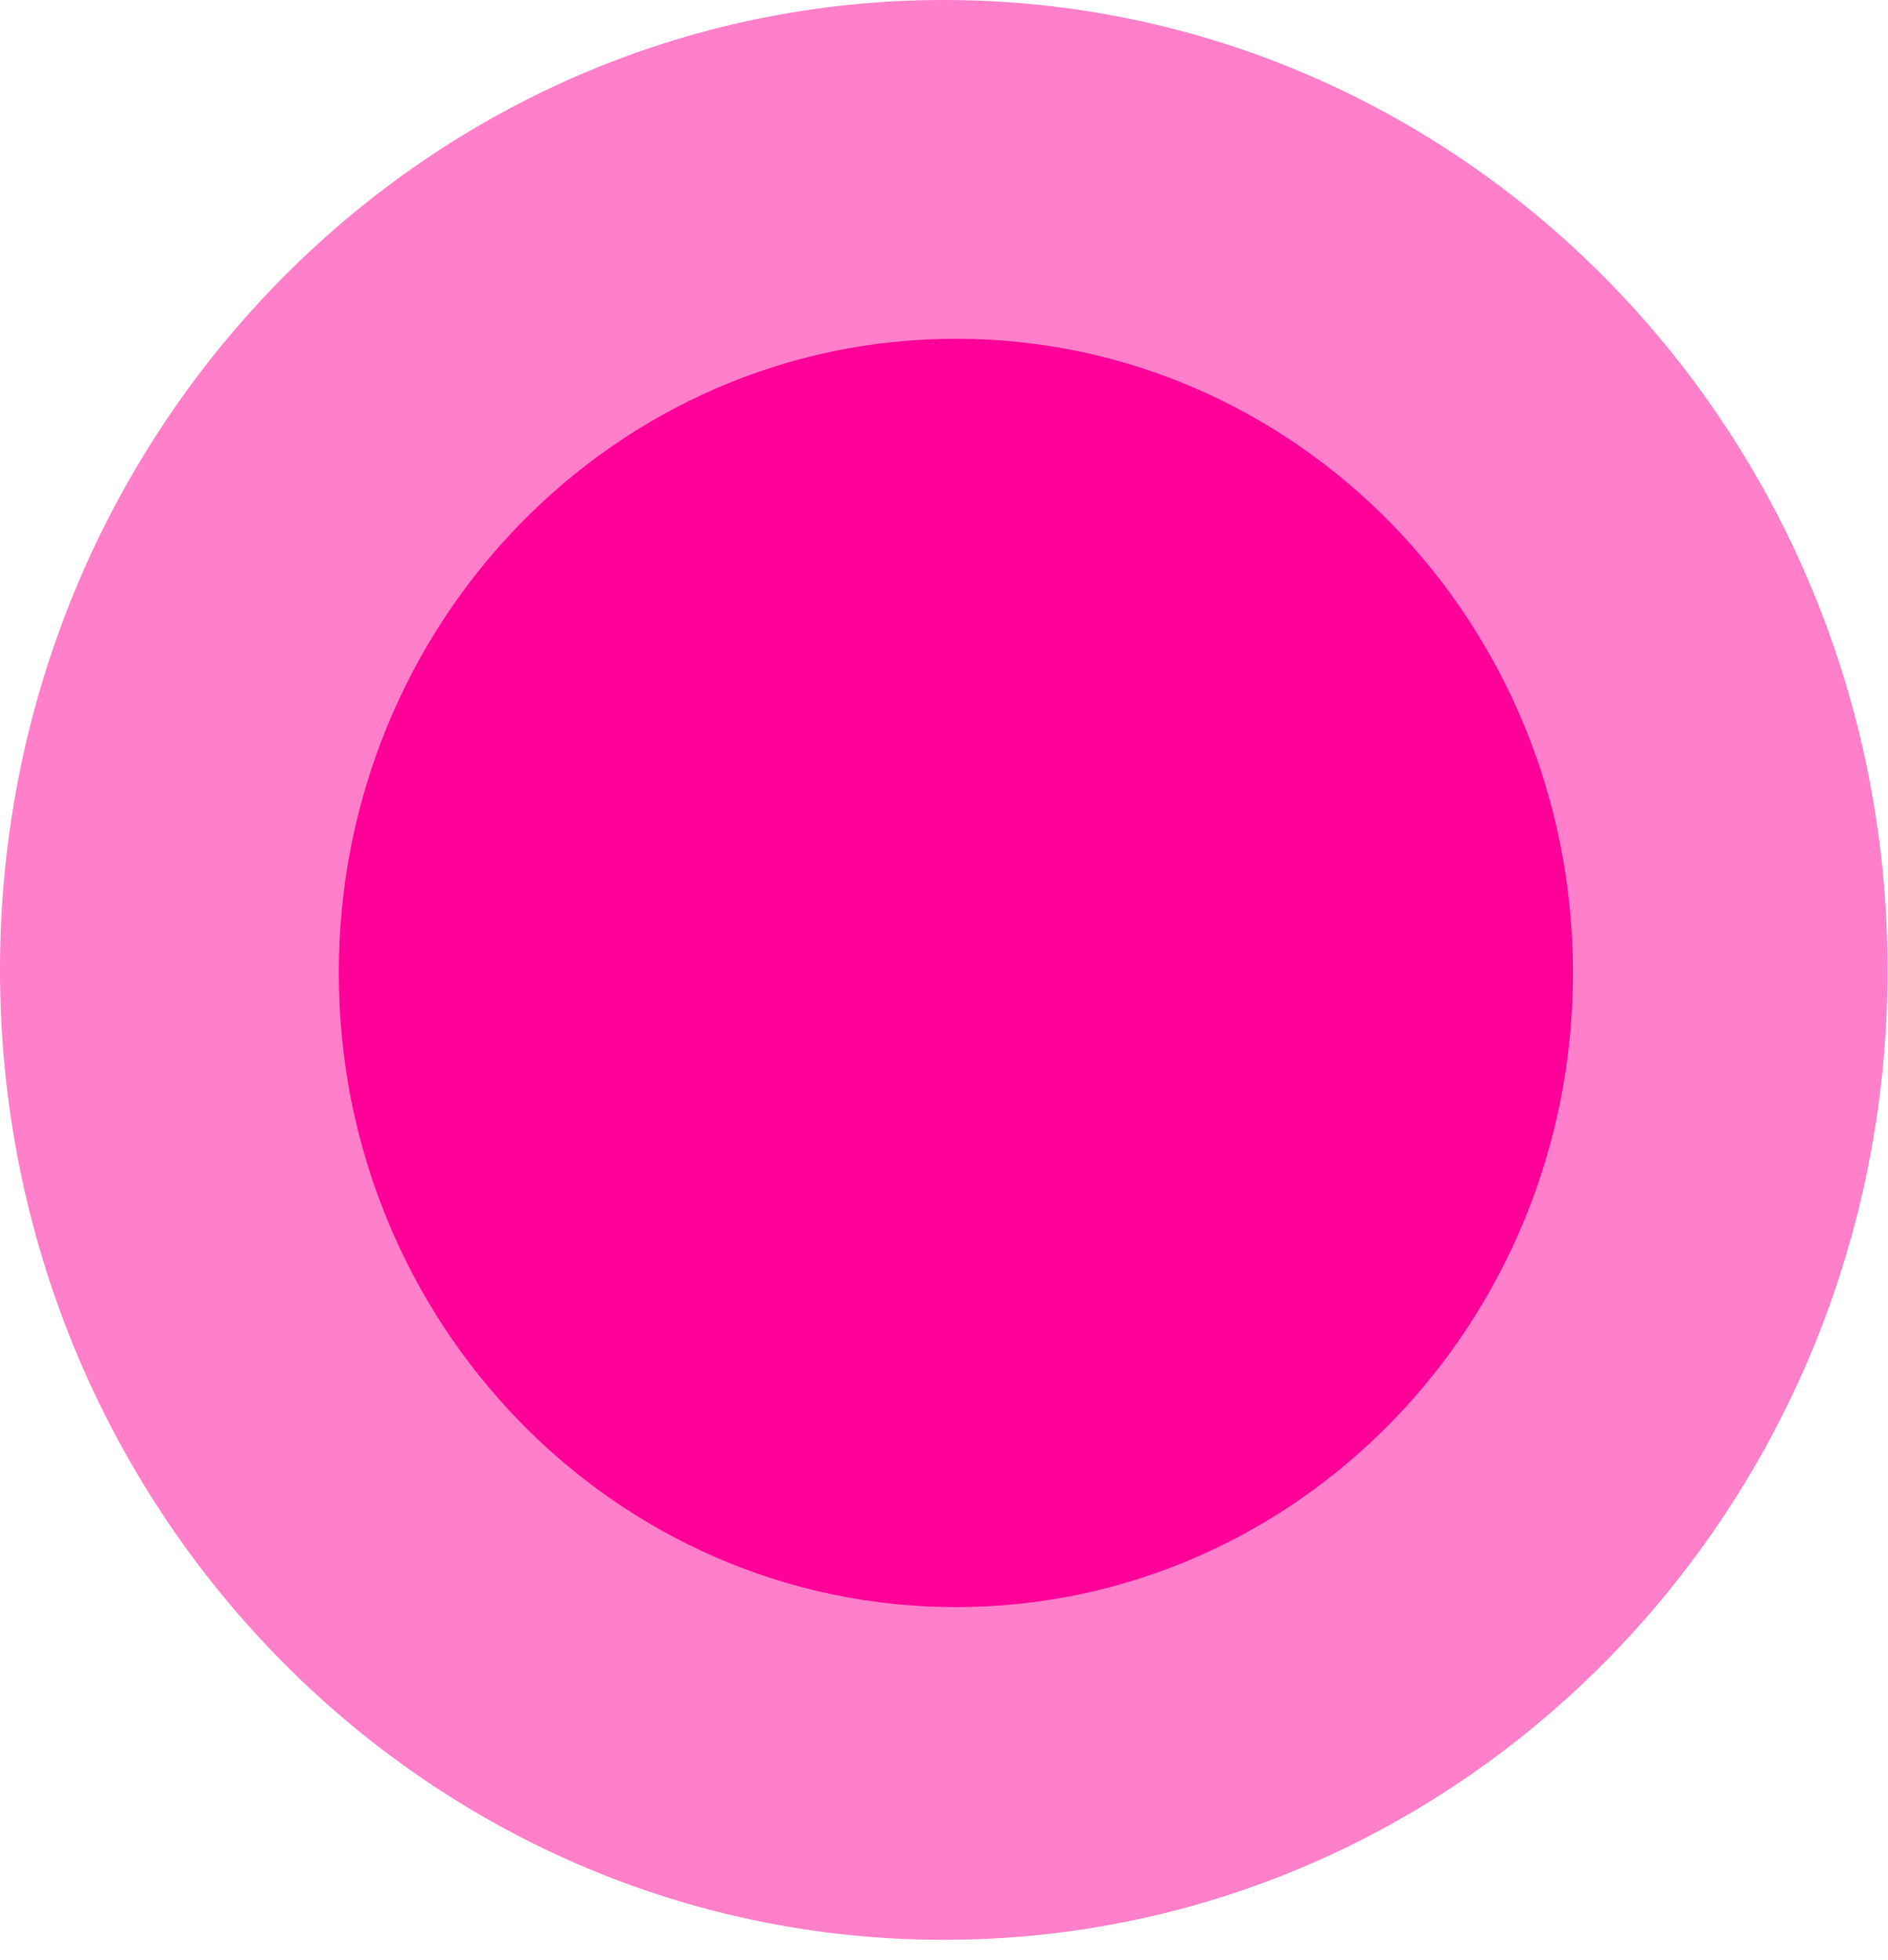
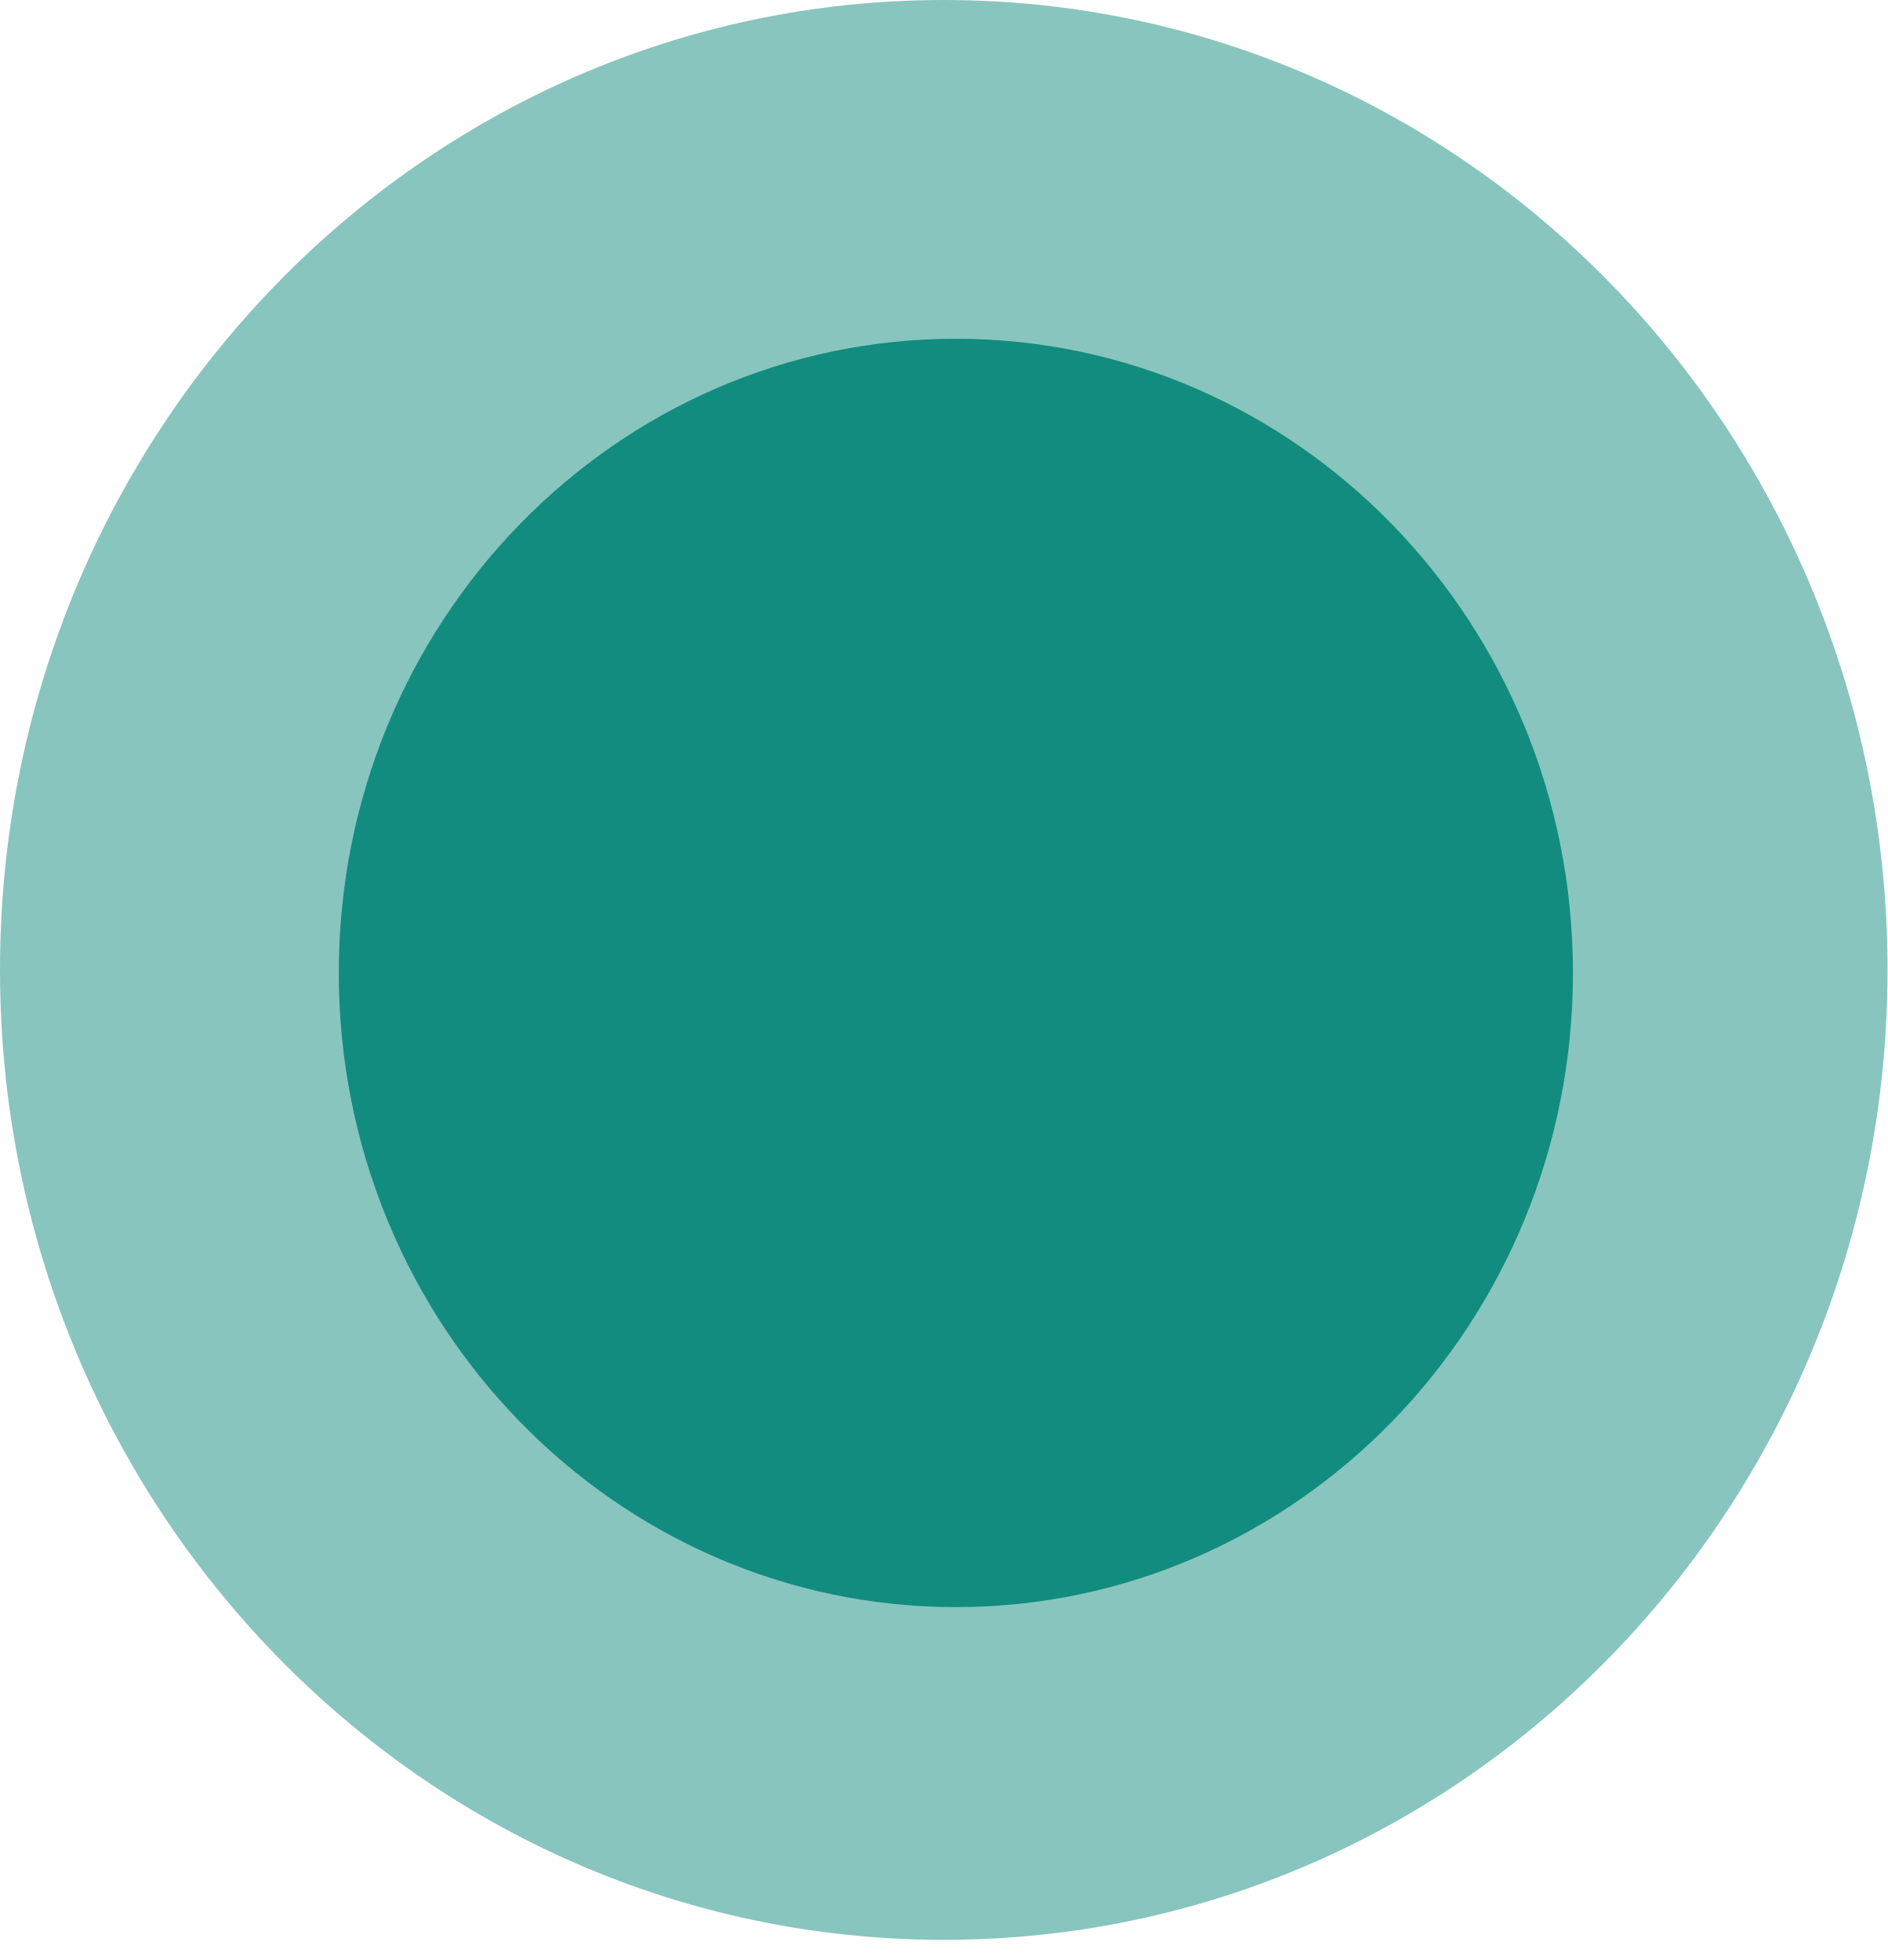
<svg xmlns="http://www.w3.org/2000/svg" width="78" height="81" viewBox="0 0 78 81" fill="none">
-   <ellipse cx="39" cy="40.083" rx="39" ry="40.083" fill="#FF0099" fill-opacity="0.5" />
-   <ellipse cx="39.5" cy="40.208" rx="25.5" ry="26.208" fill="#FF0099" />
+   <ellipse cx="39" cy="40.083" rx="39" ry="40.083" fill="#128C7E" fill-opacity="0.5" />
+   <ellipse cx="39.5" cy="40.208" rx="25.5" ry="26.208" fill="#128C7E" />
</svg>
